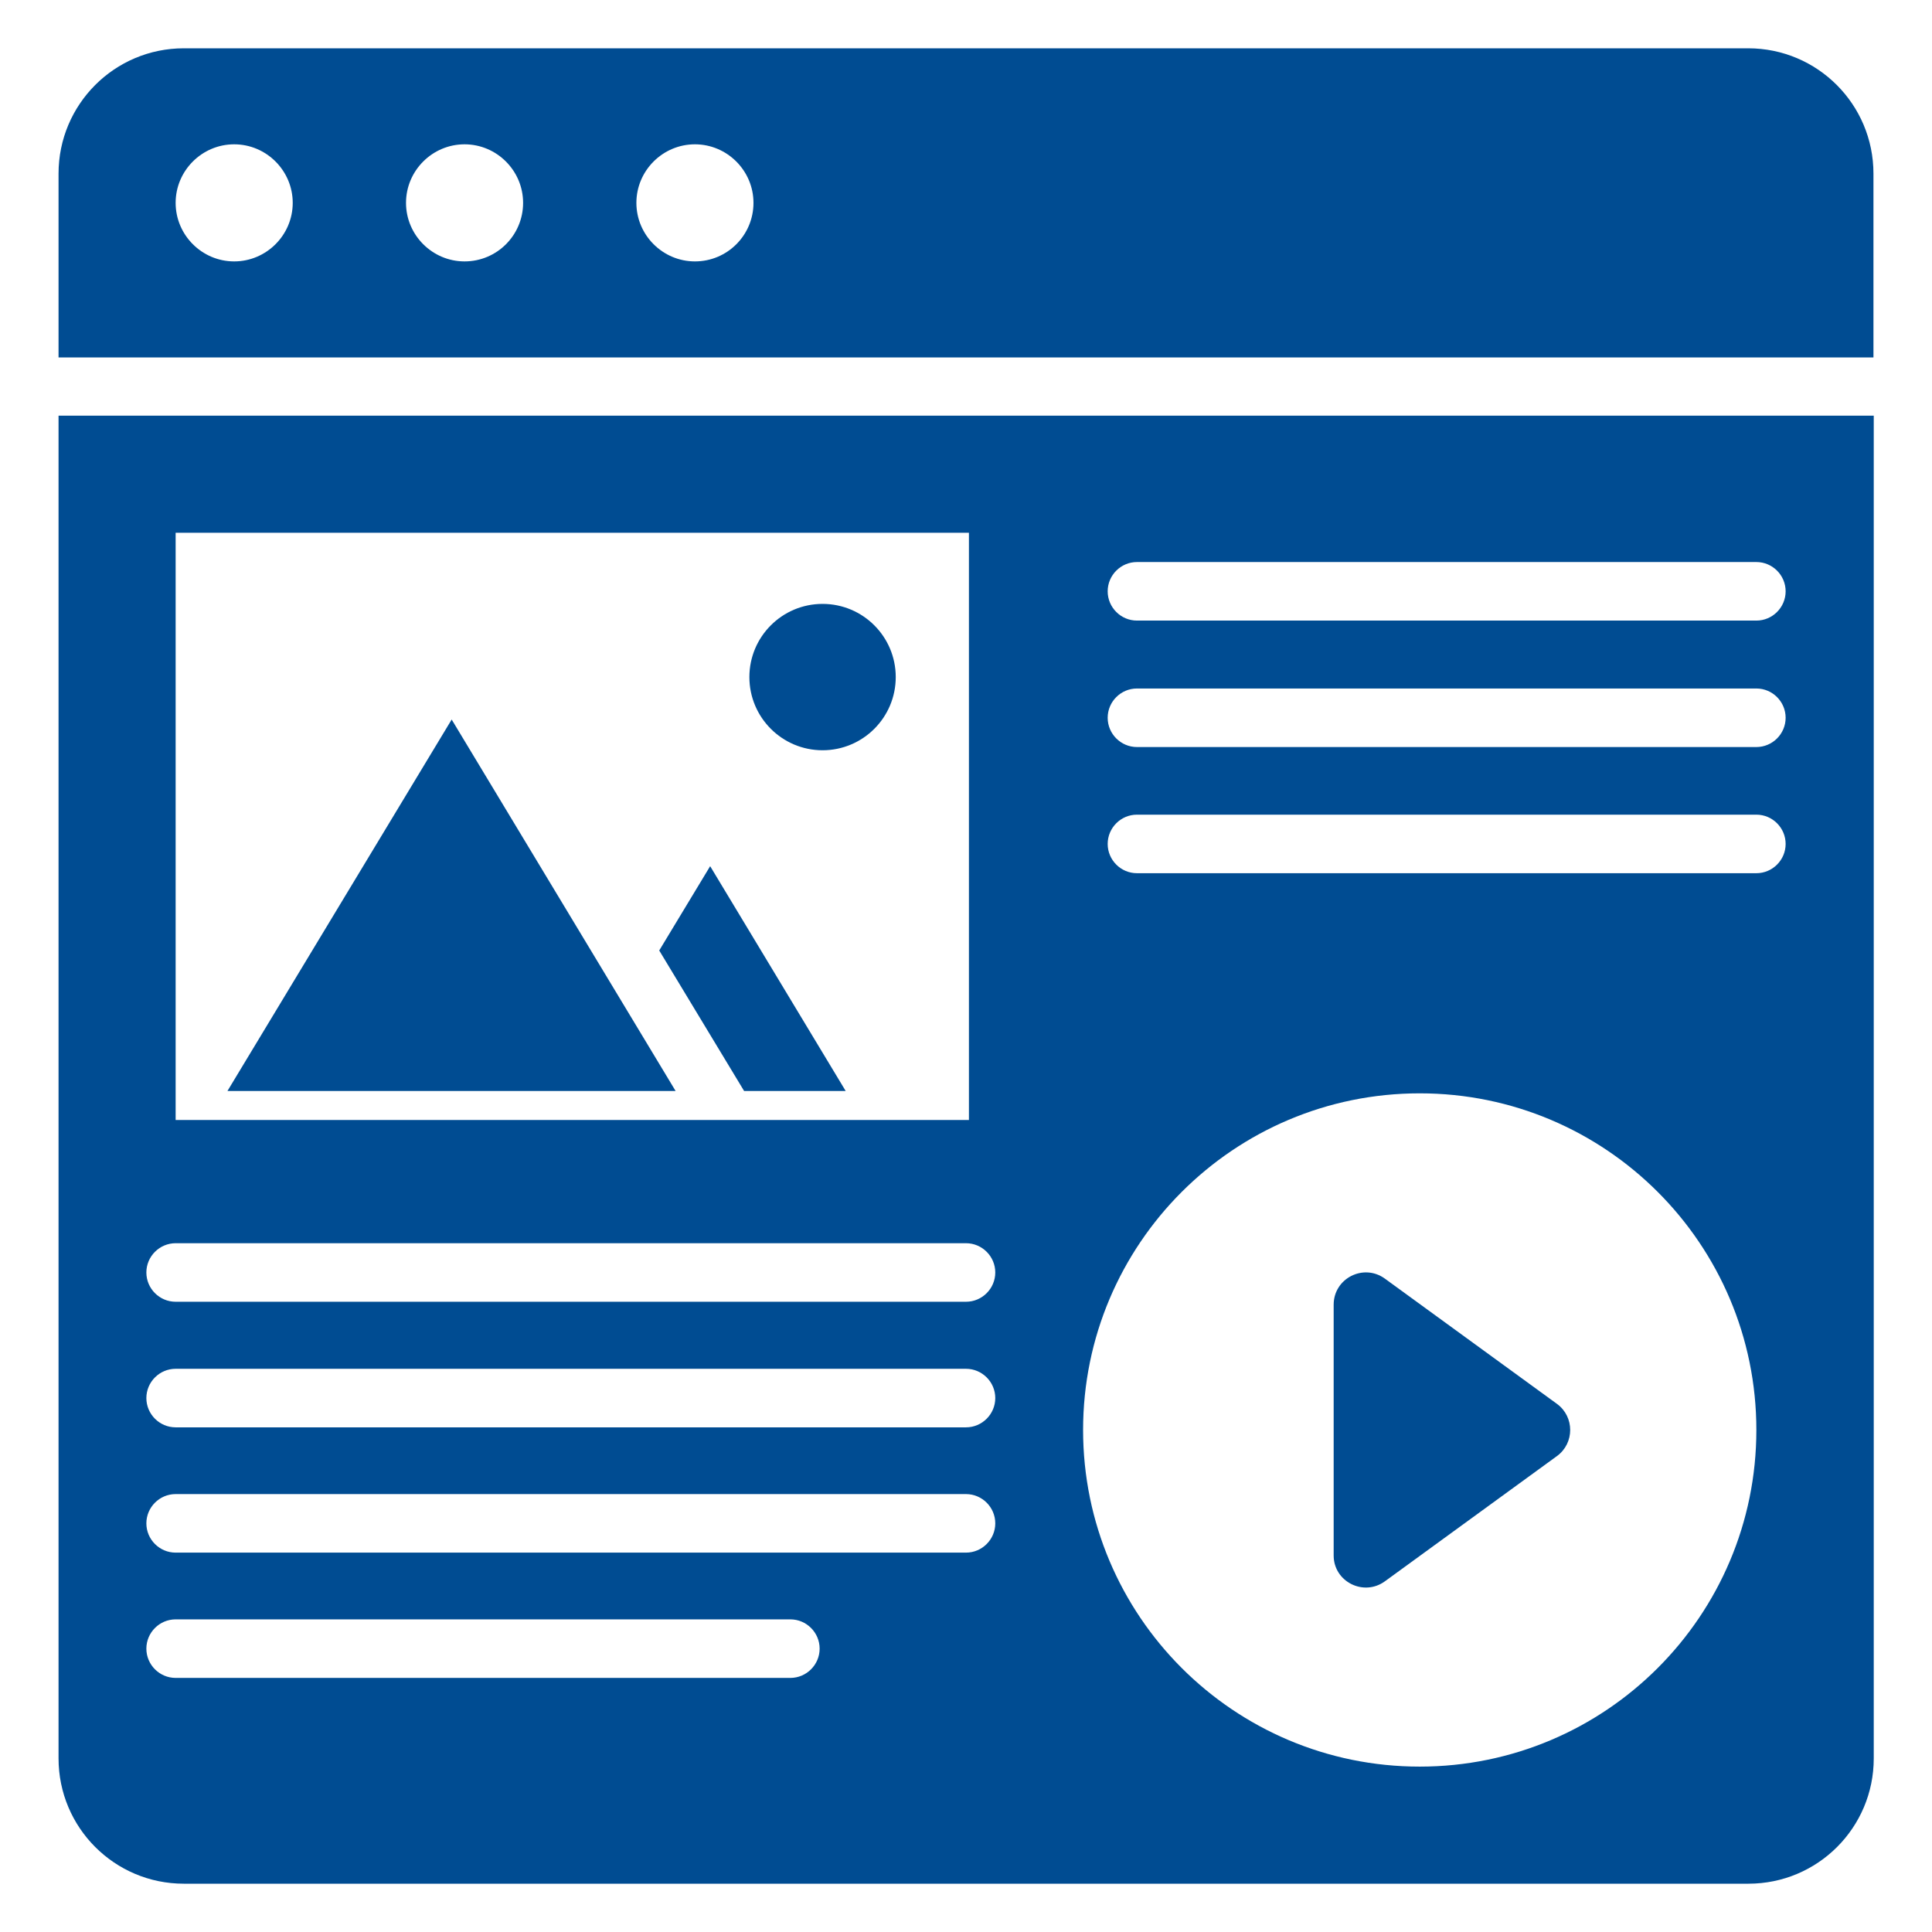
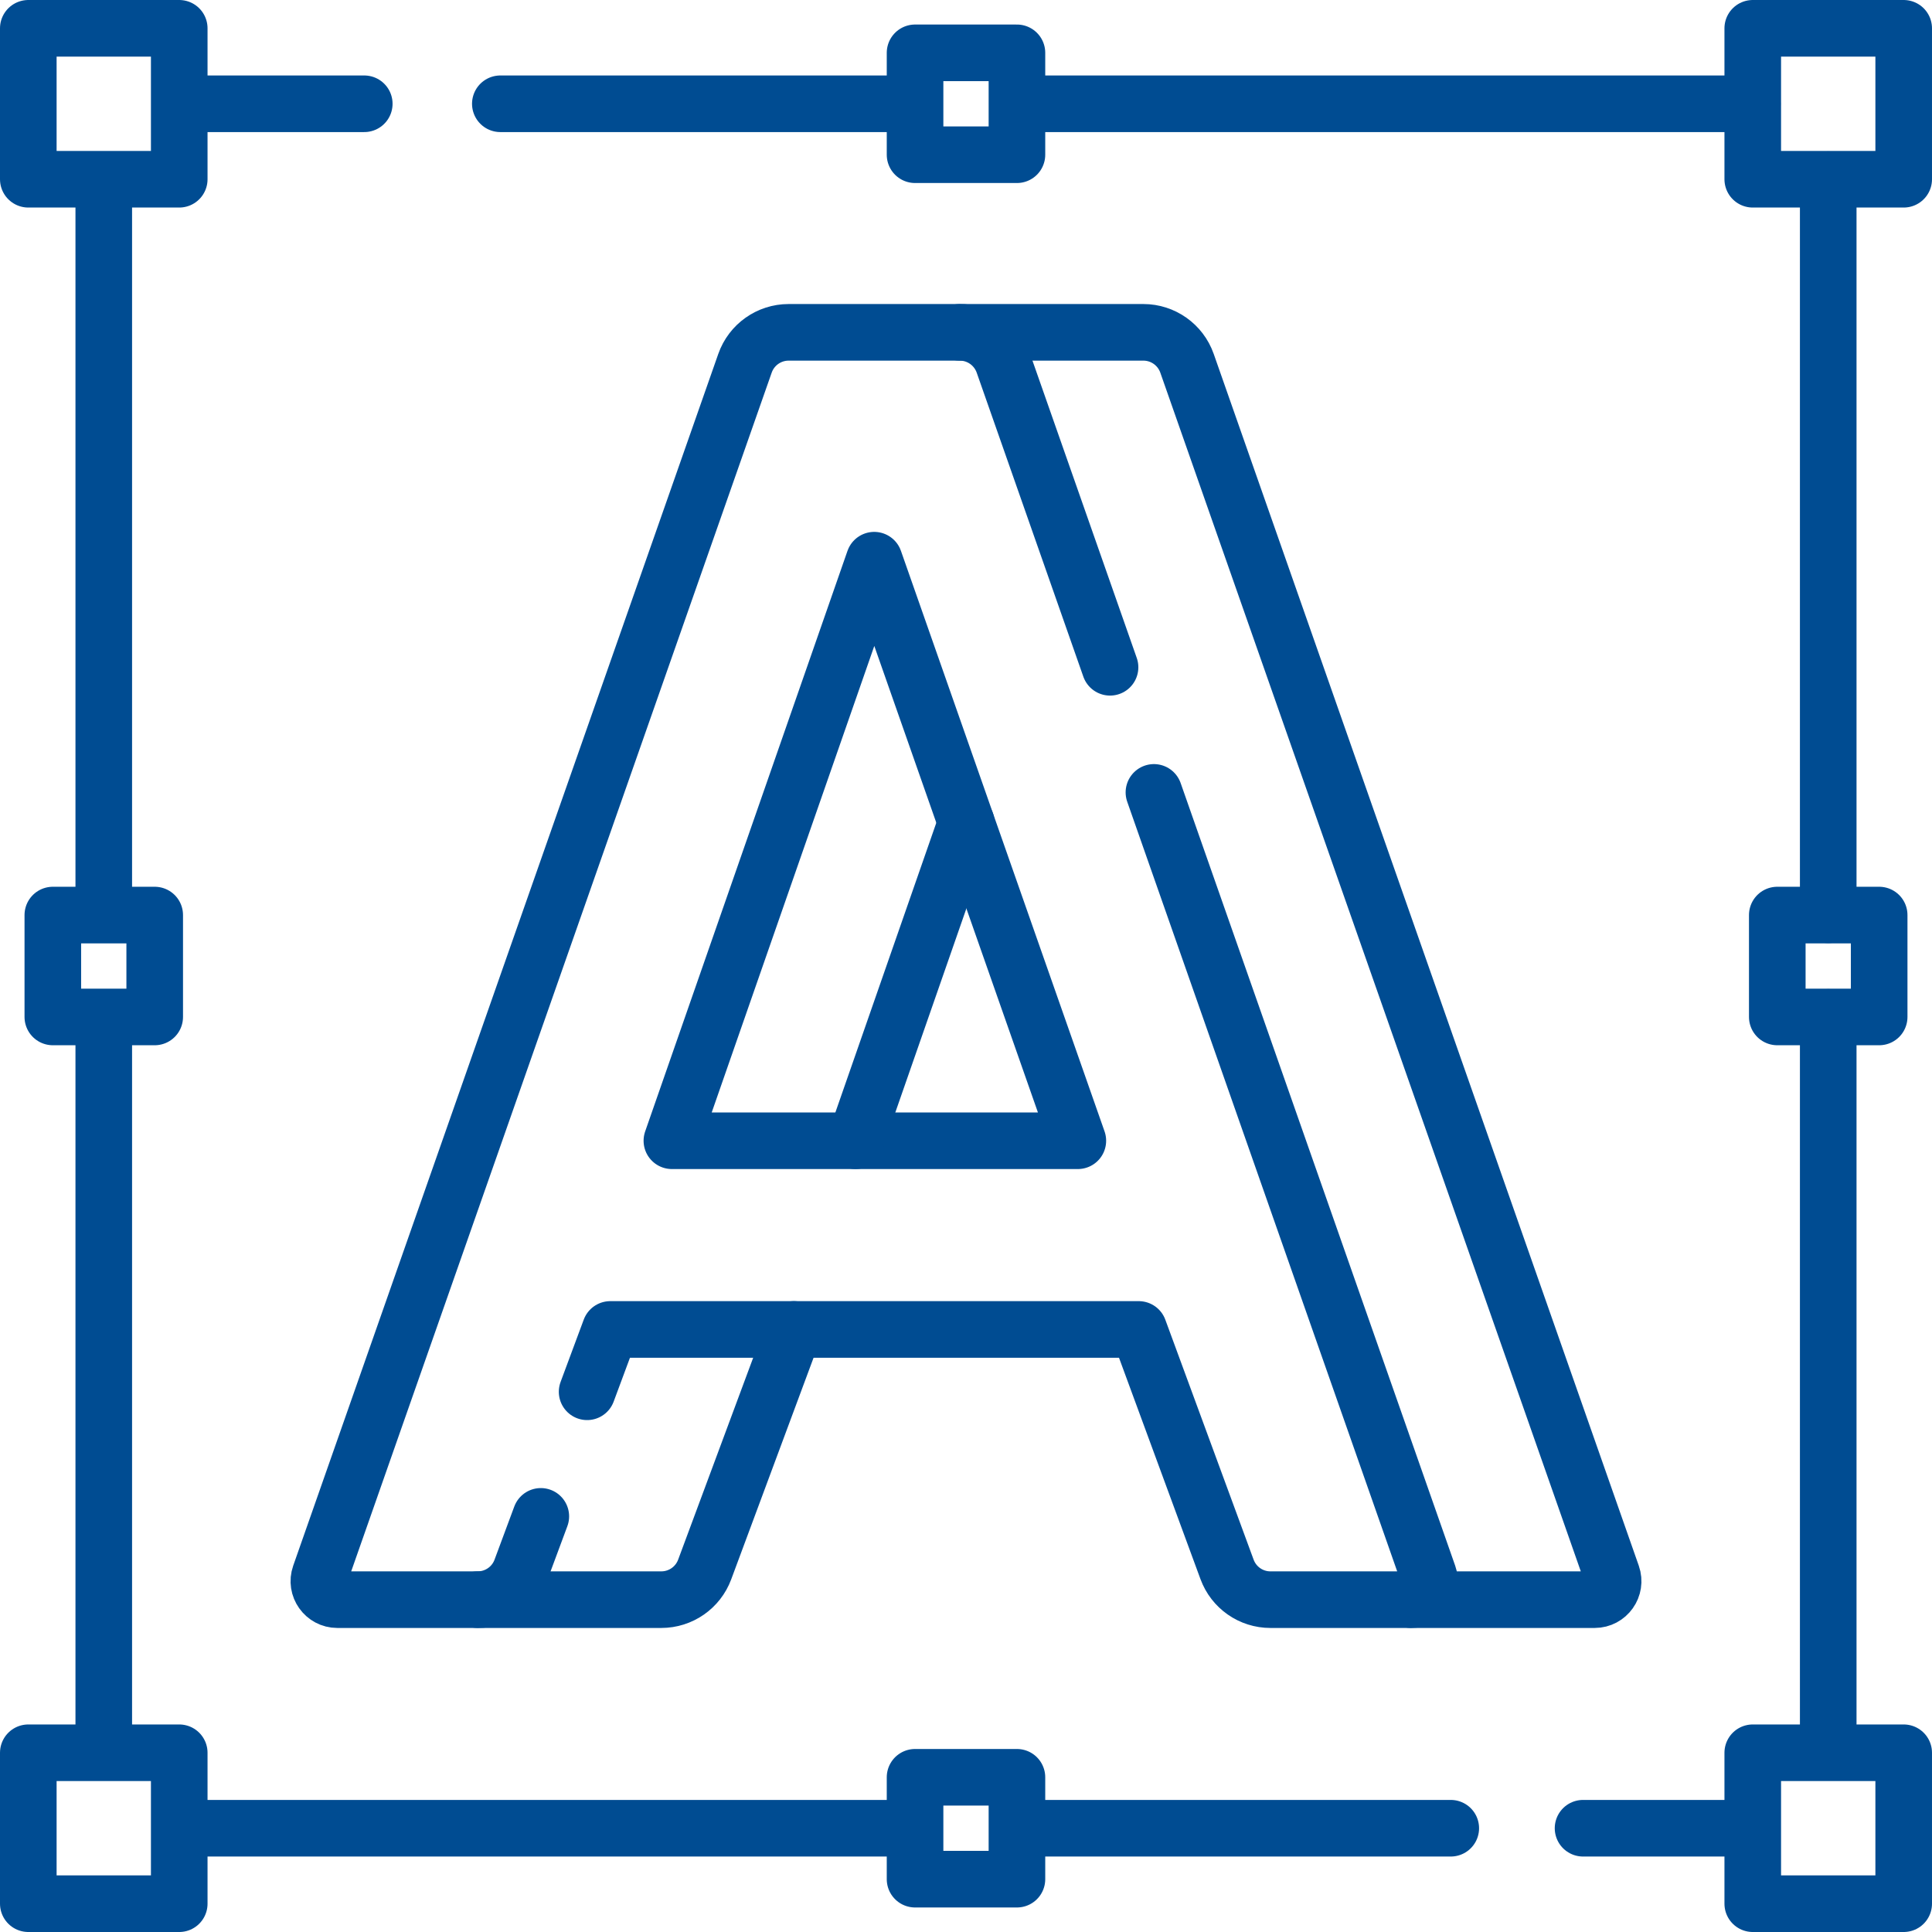
- <svg xmlns="http://www.w3.org/2000/svg" id="Layer_1" fill="#004C92" enable-background="new 0 0 66 66" height="512" viewBox="0 0 66 66" width="512">
+ <svg xmlns="http://www.w3.org/2000/svg" version="1.1" width="512" height="512" x="0" y="0" viewBox="0 0 682.667 682.667" style="enable-background:new 0 0 512 512" xml:space="preserve">
  <g>
-     <g>
-       <path d="m59.72 1.65h-53.44c-2.37 0-4.28 1.92-4.28 4.28v6.28h62v-6.28c0-2.36-1.91-4.28-4.28-4.28zm-51.72 7.28c-1.1 0-2-.9-2-2s.9-2 2-2 2 .9 2 2-.9 2-2 2zm7.87 0c-1.1 0-2-.9-2-2s.9-2 2-2 2 .9 2 2-.89 2-2 2zm7.87 0c-1.1 0-2-.9-2-2s.9-2 2-2 2 .9 2 2-.89 2-2 2z" />
-       <path d="m7.77 37.27h15.31l-7.65-12.69z" />
-       <path d="m22.52 32.47 2.9 4.8h3.47l-4.63-7.68z" />
-       <circle cx="28.1" cy="23.13" r="2.5" />
-       <path d="m47.31 54.02 5.88-4.28c.6-.44.6-1.34 0-1.78l-5.88-4.28c-.73-.53-1.75-.01-1.75.89v8.57c0 .89 1.02 1.41 1.75.88z" />
-       <path d="m2 60.07c0 2.36 1.91 4.28 4.28 4.28h53.45c2.36 0 4.28-1.91 4.28-4.28v-45.87h-62.01zm36.84-40.87h21.16c.55 0 1 .45 1 1s-.45 1-1 1h-21.16c-.55 0-1-.45-1-1s.45-1 1-1zm0 4.32h21.16c.55 0 1 .45 1 1s-.45 1-1 1h-21.16c-.55 0-1-.45-1-1s.45-1 1-1zm0 4.31h21.16c.55 0 1 .45 1 1s-.45 1-1 1h-21.16c-.55 0-1-.45-1-1s.45-1 1-1zm9.66 9.52c6.35 0 11.5 5.15 11.5 11.5s-5.15 11.5-11.5 11.5-11.5-5.15-11.5-11.5 5.15-11.5 11.5-11.5zm-42.5-19.15h27.1v20.06h-27.1zm0 24.27h27c.55 0 1 .45 1 1s-.45 1-1 1h-27c-.55 0-1-.45-1-1s.45-1 1-1zm0 4.29h27c.55 0 1 .45 1 1s-.45 1-1 1h-27c-.55 0-1-.45-1-1s.45-1 1-1zm0 4.28h27c.55 0 1 .45 1 1s-.45 1-1 1h-27c-.55 0-1-.45-1-1s.45-1 1-1zm0 4.28h21c.55 0 1 .45 1 1s-.45 1-1 1h-21c-.55 0-1-.45-1-1s.45-1 1-1z" />
+     <defs>
+       <clipPath id="a" clipPathUnits="userSpaceOnUse">
+         <path d="M0 512h512V0H0Z" fill="#004c92" opacity="1" data-original="#000000" />
+       </clipPath>
+     </defs>
+     <g clip-path="url(#a)" transform="matrix(1.33333 0 0 -1.33333 0 682.667)">
+       <path d="M0 0v194.149" style="stroke-width:15;stroke-linecap:round;stroke-linejoin:round;stroke-miterlimit:10;stroke-dasharray:none;stroke-opacity:1" transform="translate(27.5 269.894)" fill="none" stroke="#004c92" stroke-width="15" stroke-linecap="round" stroke-linejoin="round" stroke-miterlimit="10" stroke-dasharray="none" stroke-opacity="" data-original="#000000" opacity="1" />
+       <path d="M0 0v194.468" style="stroke-width:15;stroke-linecap:round;stroke-linejoin:round;stroke-miterlimit:10;stroke-dasharray:none;stroke-opacity:1" transform="translate(27.5 47.724)" fill="none" stroke="#004c92" stroke-width="15" stroke-linecap="round" stroke-linejoin="round" stroke-miterlimit="10" stroke-dasharray="none" stroke-opacity="" data-original="#000000" opacity="1" />
+       <path d="M0 0h-194.447" style="stroke-width:15;stroke-linecap:round;stroke-linejoin:round;stroke-miterlimit:10;stroke-dasharray:none;stroke-opacity:1" transform="translate(242.234 27.5)" fill="none" stroke="#004c92" stroke-width="15" stroke-linecap="round" stroke-linejoin="round" stroke-miterlimit="10" stroke-dasharray="none" stroke-opacity="" data-original="#000000" opacity="1" />
+       <path d="M0 0h-114.789" style="stroke-width:15;stroke-linecap:round;stroke-linejoin:round;stroke-miterlimit:10;stroke-dasharray:none;stroke-opacity:1" transform="translate(384.47 27.5)" fill="none" stroke="#004c92" stroke-width="15" stroke-linecap="round" stroke-linejoin="round" stroke-miterlimit="10" stroke-dasharray="none" stroke-opacity="" data-original="#000000" opacity="1" />
+       <path d="M0 0h-44.729" style="stroke-width:15;stroke-linecap:round;stroke-linejoin:round;stroke-miterlimit:10;stroke-dasharray:none;stroke-opacity:1" transform="translate(464.255 27.5)" fill="none" stroke="#004c92" stroke-width="15" stroke-linecap="round" stroke-linejoin="round" stroke-miterlimit="10" stroke-dasharray="none" stroke-opacity="" data-original="#000000" opacity="1" />
+       <path d="M0 0v-194.702" style="stroke-width:15;stroke-linecap:round;stroke-linejoin:round;stroke-miterlimit:10;stroke-dasharray:none;stroke-opacity:1" transform="translate(484.5 242.383)" fill="none" stroke="#004c92" stroke-width="15" stroke-linecap="round" stroke-linejoin="round" stroke-miterlimit="10" stroke-dasharray="none" stroke-opacity="" data-original="#000000" opacity="1" />
+       <path d="M0 0v-194.809" style="stroke-width:15;stroke-linecap:round;stroke-linejoin:round;stroke-miterlimit:10;stroke-dasharray:none;stroke-opacity:1" transform="translate(484.5 464.383)" fill="none" stroke="#004c92" stroke-width="15" stroke-linecap="round" stroke-linejoin="round" stroke-miterlimit="10" stroke-dasharray="none" stroke-opacity="" data-original="#000000" opacity="1" />
+       <path d="M0 0h194.745" style="stroke-width:15;stroke-linecap:round;stroke-linejoin:round;stroke-miterlimit:10;stroke-dasharray:none;stroke-opacity:1" transform="translate(269.638 484.5)" fill="none" stroke="#004c92" stroke-width="15" stroke-linecap="round" stroke-linejoin="round" stroke-miterlimit="10" stroke-dasharray="none" stroke-opacity="" data-original="#000000" opacity="1" />
+       <path d="M0 0h109.746" style="stroke-width:15;stroke-linecap:round;stroke-linejoin:round;stroke-miterlimit:10;stroke-dasharray:none;stroke-opacity:1" transform="translate(132.594 484.5)" fill="none" stroke="#004c92" stroke-width="15" stroke-linecap="round" stroke-linejoin="round" stroke-miterlimit="10" stroke-dasharray="none" stroke-opacity="" data-original="#000000" opacity="1" />
+       <path d="M0 0h48.725" style="stroke-width:15;stroke-linecap:round;stroke-linejoin:round;stroke-miterlimit:10;stroke-dasharray:none;stroke-opacity:1" transform="translate(47.809 484.5)" fill="none" stroke="#004c92" stroke-width="15" stroke-linecap="round" stroke-linejoin="round" stroke-miterlimit="10" stroke-dasharray="none" stroke-opacity="" data-original="#000000" opacity="1" />
+       <path d="M47.5 504.5h-40v-40h40zM504.5 504.5h-40v-40h40zM498 269.5h-27v-27h27zM41 269.5H14v-27h27zM269.5 498h-27v-27h27zM269.5 41h-27V14h27zM47.5 47.5h-40v-40h40zM504.5 47.5h-40v-40h40z" style="stroke-width:15;stroke-linecap:round;stroke-linejoin:round;stroke-miterlimit:10;stroke-dasharray:none;stroke-opacity:1" fill="none" stroke="#004c92" stroke-width="15" stroke-linecap="round" stroke-linejoin="round" stroke-miterlimit="10" stroke-dasharray="none" stroke-opacity="" data-original="#000000" opacity="1" />
+       <path d="m0 0 53.62 153.854 24.402-69.58L107.582 0Zm116.117 125.472-28.266 80.58a12.278 12.278 0 0 1-9.914 8.077c-.536.073-1.083.109-1.643.109h-45.36a12.26 12.26 0 0 1-11.556-8.186L-93.276-115.099c-1.12-3.187 1.253-6.52 4.622-6.52h37.199c2.676 0 5.206.876 7.262 2.385a12.23 12.23 0 0 1 4.221 5.595l5.238 14.095m12.27 33.017 6.139 16.519h140.049l23.403-63.595a12.241 12.241 0 0 1 11.496-8.016h37.259a4.85 4.85 0 0 1 4.185 2.36 4.85 4.85 0 0 1 .438 4.16L127.747 92.317" style="stroke-width:15;stroke-linecap:round;stroke-linejoin:round;stroke-miterlimit:10;stroke-dasharray:none;stroke-opacity:1" transform="translate(178.057 209.691)" fill="none" stroke="#004c92" stroke-width="15" stroke-linecap="round" stroke-linejoin="round" stroke-miterlimit="10" stroke-dasharray="none" stroke-opacity="" data-original="#000000" opacity="1" />
+       <path d="m0 0-23.647-63.631a12.26 12.26 0 0 0-11.483-7.98h-48.658" style="stroke-width:15;stroke-linecap:round;stroke-linejoin:round;stroke-miterlimit:10;stroke-dasharray:none;stroke-opacity:1" transform="translate(210.39 159.684)" fill="none" stroke="#004c92" stroke-width="15" stroke-linecap="round" stroke-linejoin="round" stroke-miterlimit="10" stroke-dasharray="none" stroke-opacity="" data-original="#000000" opacity="1" />
+       <path d="m0 0-29.365-84.274" style="stroke-width:15;stroke-linecap:round;stroke-linejoin:round;stroke-miterlimit:10;stroke-dasharray:none;stroke-opacity:1" transform="translate(256.079 293.966)" fill="none" stroke="#004c92" stroke-width="15" stroke-linecap="round" stroke-linejoin="round" stroke-miterlimit="10" stroke-dasharray="none" stroke-opacity="" data-original="#000000" opacity="1" />
+       <path d="M0 0H48.658a12.26 12.26 0 0 0 11.556-8.187l112.654-321.15c1.119-3.187-1.241-6.52-4.623-6.52h-48.657" style="stroke-width:15;stroke-linecap:round;stroke-linejoin:round;stroke-miterlimit:10;stroke-dasharray:none;stroke-opacity:1" transform="translate(254.351 423.93)" fill="none" stroke="#004c92" stroke-width="15" stroke-linecap="round" stroke-linejoin="round" stroke-miterlimit="10" stroke-dasharray="none" stroke-opacity="" data-original="#000000" opacity="1" />
    </g>
  </g>
</svg>
